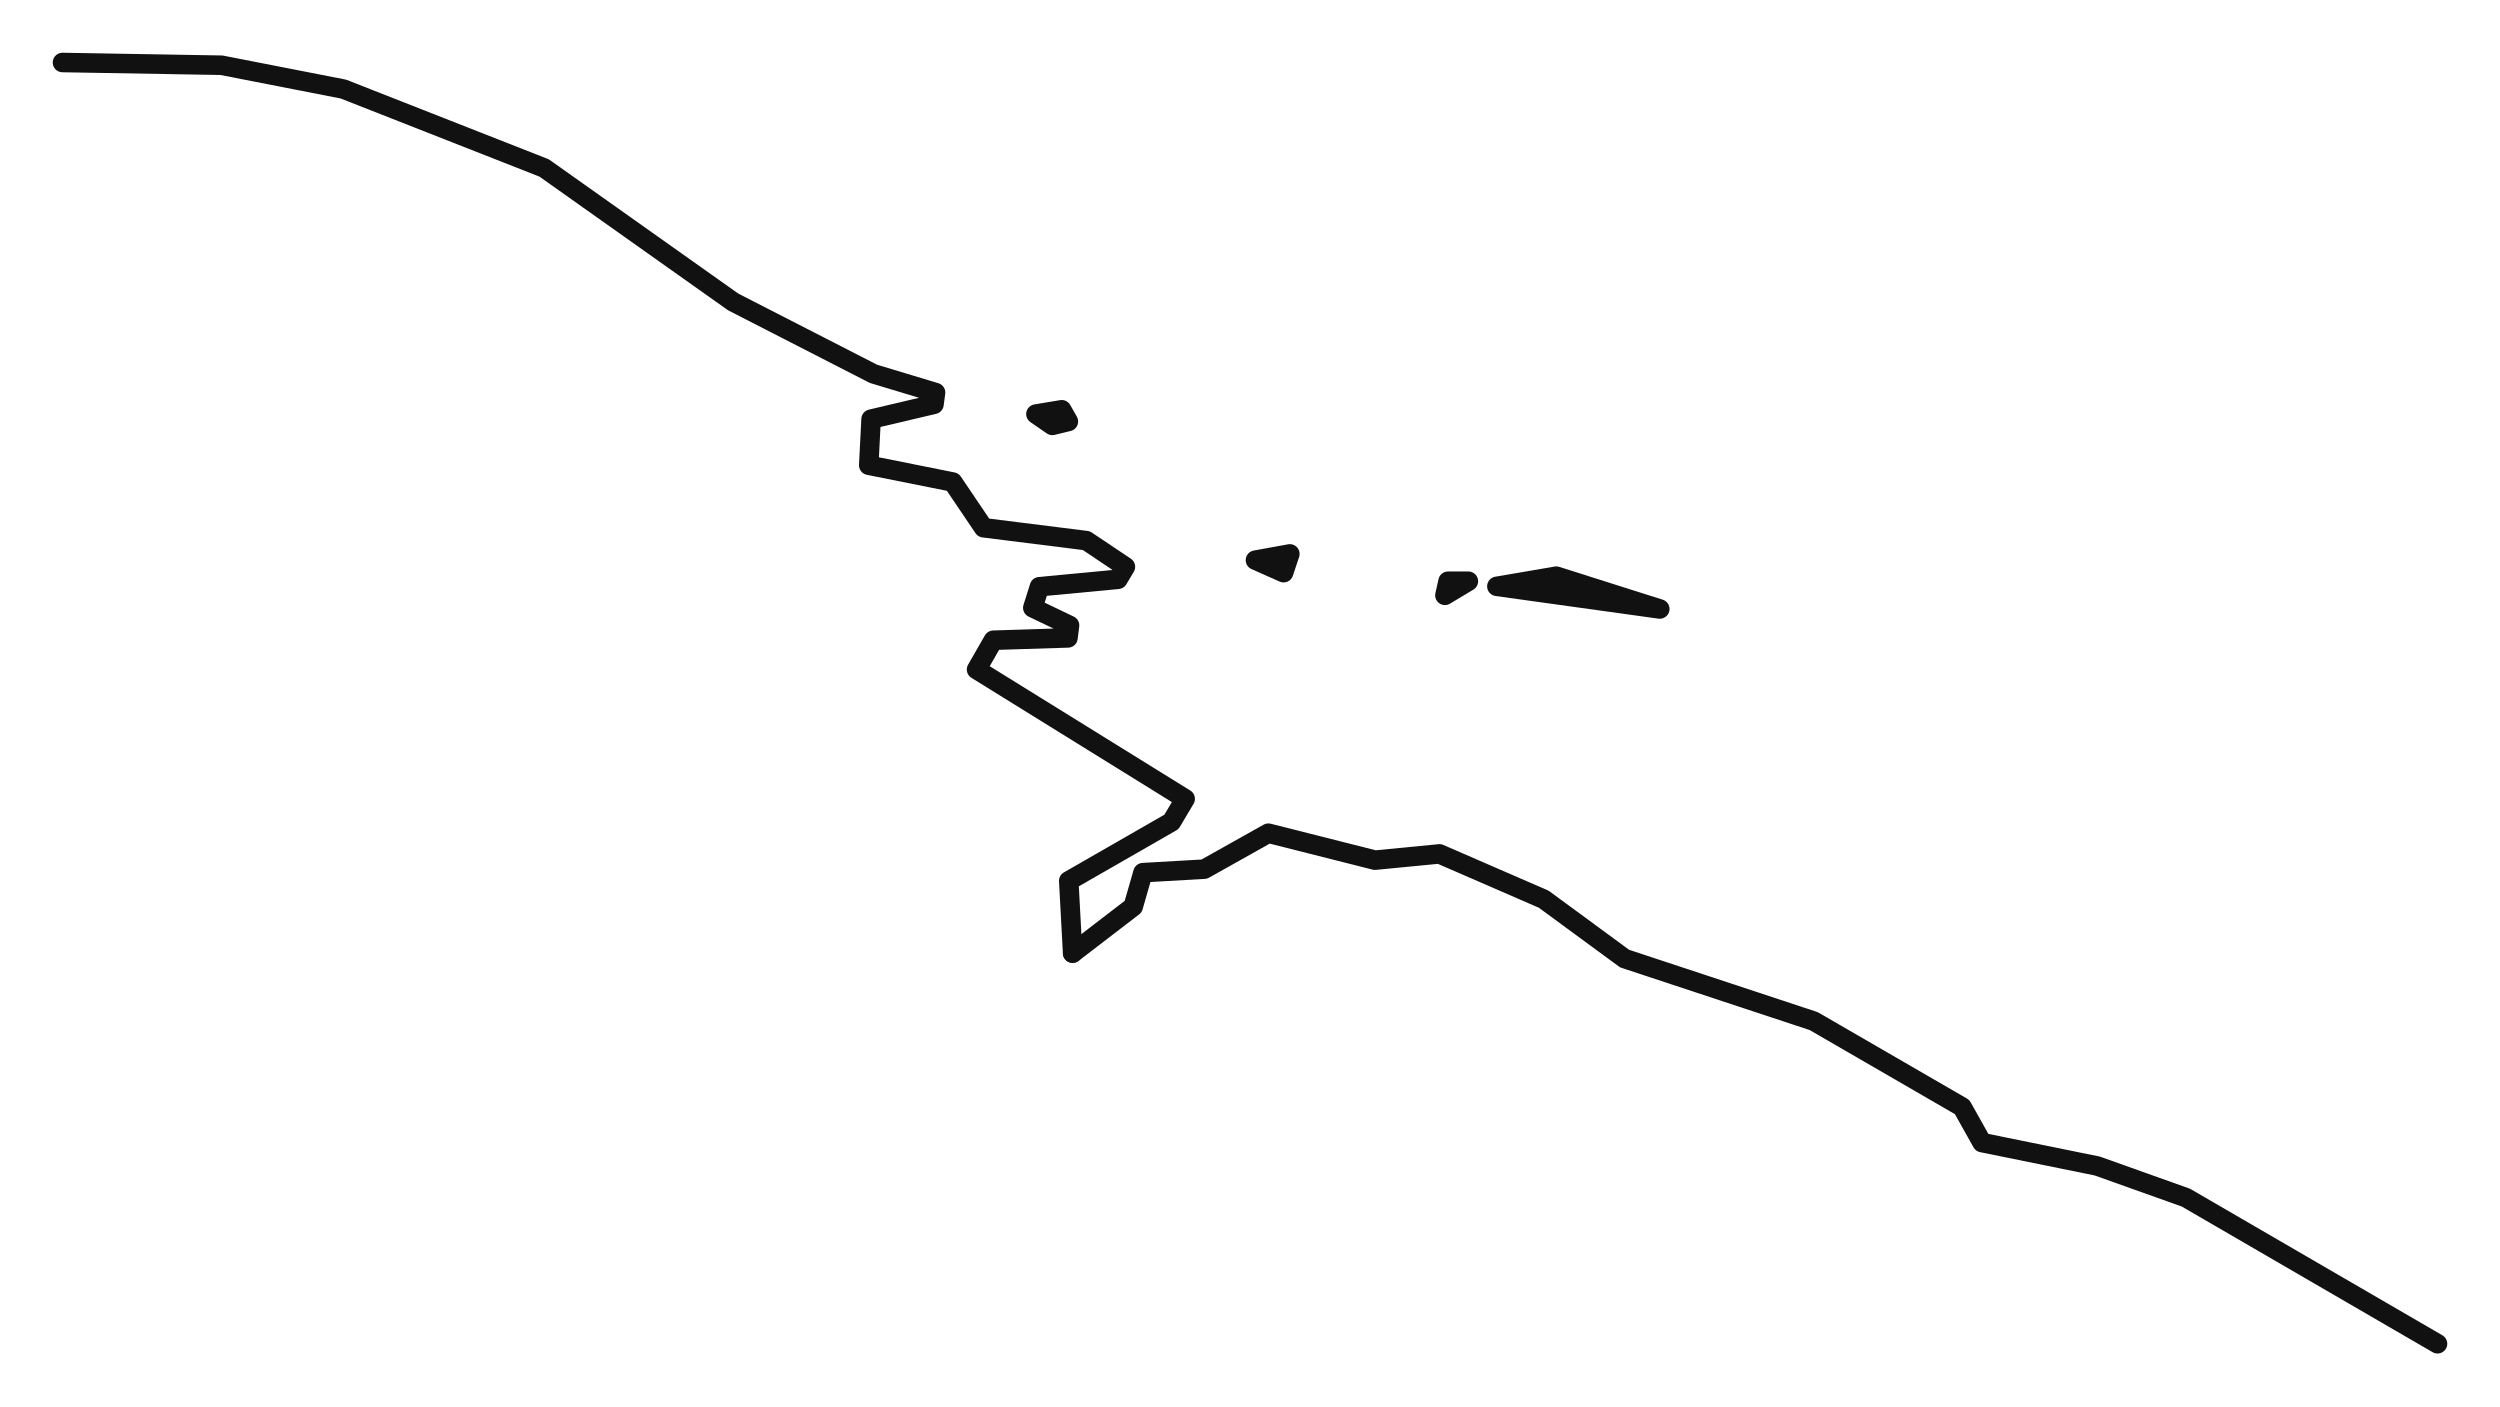
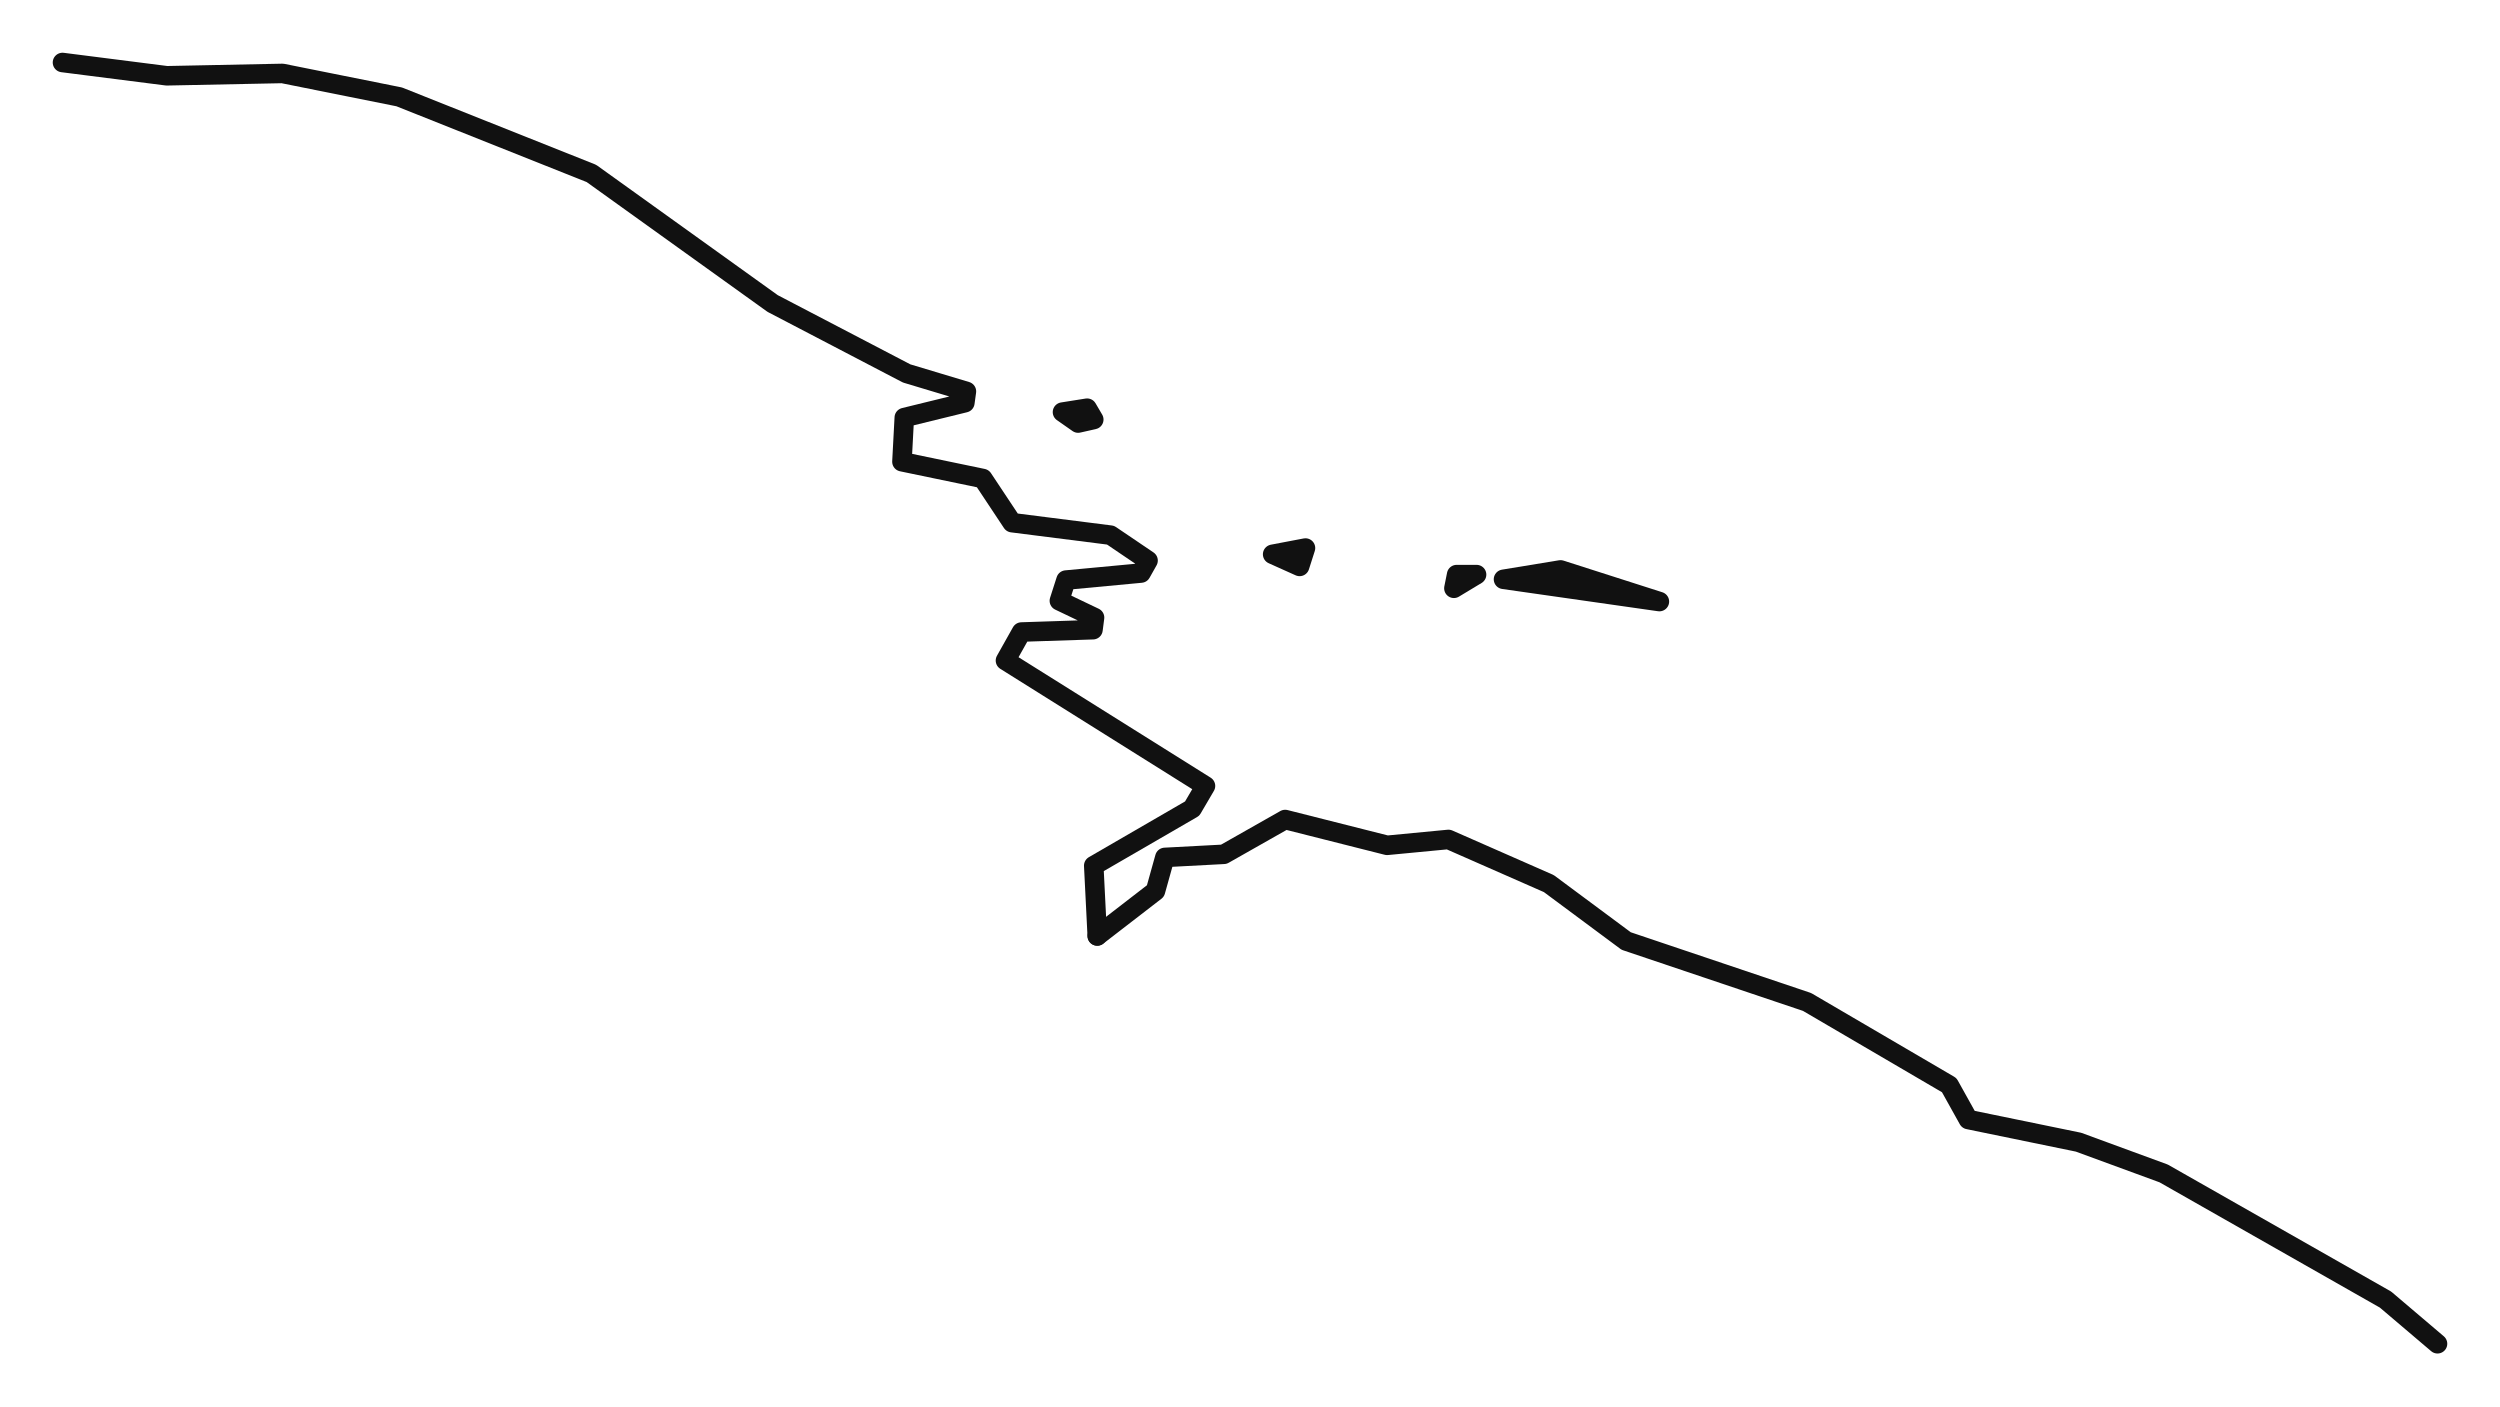
<svg xmlns="http://www.w3.org/2000/svg" viewBox="0 0 640 360" preserveAspectRatio="xMinYMin meet" fill="none" stroke="#111" stroke-linecap="round" stroke-linejoin="round">
-   <path d="M 16 16 L 56.7 16.7 L 87.9 22.8 L 139.3 43 L 187.7 77.3 L 223.6 95.7 L 239.5 100.5 L 239.1 103.5 L 223 107.3 L 222.4 119.1 L 243.9 123.4 L 251.8 135.1 L 278.1 138.4 L 288.1 145.1 L 286.2 148.3 L 266.1 150.2 L 264.4 155.6 L 273.8 160.1 L 273.4 163.3 L 254.3 163.9 L 250 171.4 L 303.4 204.5 L 299.9 210.4 L 273.6 225.5 L 274.6 244" stroke-width="5" />
-   <path d="M 269.4 108.9 L 265.2 106 L 271.8 104.9 L 273.5 107.9 L 269.4 108.9" stroke-width="5" />
-   <path d="M 328.6 146.6 L 321.4 143.4 L 330.2 141.8 L 328.6 146.6" stroke-width="5" />
-   <path d="M 369.9 152.4 L 370.7 148.8 L 375.9 148.8 L 369.9 152.4" stroke-width="5" />
-   <path d="M 424.9 155.9 L 383.2 150.1 L 398.4 147.5 L 424.9 155.9" stroke-width="5" />
-   <path d="M 274.6 244 L 290.1 232.1 L 292.6 223.4 L 308.3 222.5 L 324.7 213.3 L 352 220.2 L 368.5 218.6 L 395.2 230.2 L 415.9 245.4 L 464.3 261.4 L 502.3 283.4 L 507.4 292.5 L 536.9 298.5 L 559.6 306.6 L 624 344" stroke-width="5" />
+   <path d="M 16 16 L 42.7 19.4 L 72.3 18.8 L 102.2 24.8 L 151.4 44.4 L 197.8 77.7 L 232.1 95.6 L 247.4 100.2 L 247 103.1 L 231.5 106.9 L 230.9 118.2 L 251.6 122.5 L 259.1 133.8 L 284.3 137 L 293.9 143.5 L 292.1 146.7 L 272.9 148.5 L 271.2 153.8 L 280.2 158.1 L 279.8 161.2 L 261.5 161.8 L 257.4 169.1 L 308.6 201.2 L 305.2 207 L 280 221.6 L 280.9 239.6" stroke-width="5" />
+   <path d="M 276 108.3 L 272 105.5 L 278.3 104.5 L 280 107.4 L 276 108.3" stroke-width="5" />
+   <path d="M 332.7 145 L 325.8 141.9 L 334.2 140.3 L 332.7 145" stroke-width="5" />
+   <path d="M 372.2 150.6 L 372.9 147.1 L 378 147.1 L 372.2 150.6" stroke-width="5" />
+   <path d="M 424.8 154 L 384.9 148.3 L 399.5 145.9 L 424.8 154" stroke-width="5" />
+   <path d="M 280.9 239.6 L 295.8 228.1 L 298.2 219.5 L 313.3 218.7 L 329 209.8 L 355.1 216.4 L 370.8 214.9 L 396.5 226.2 L 416.3 240.9 L 462.6 256.5 L 499 277.8 L 503.9 286.6 L 532.1 292.4 L 553.9 300.4 L 610.7 332.7 L 624 344" stroke-width="5" />
</svg>
